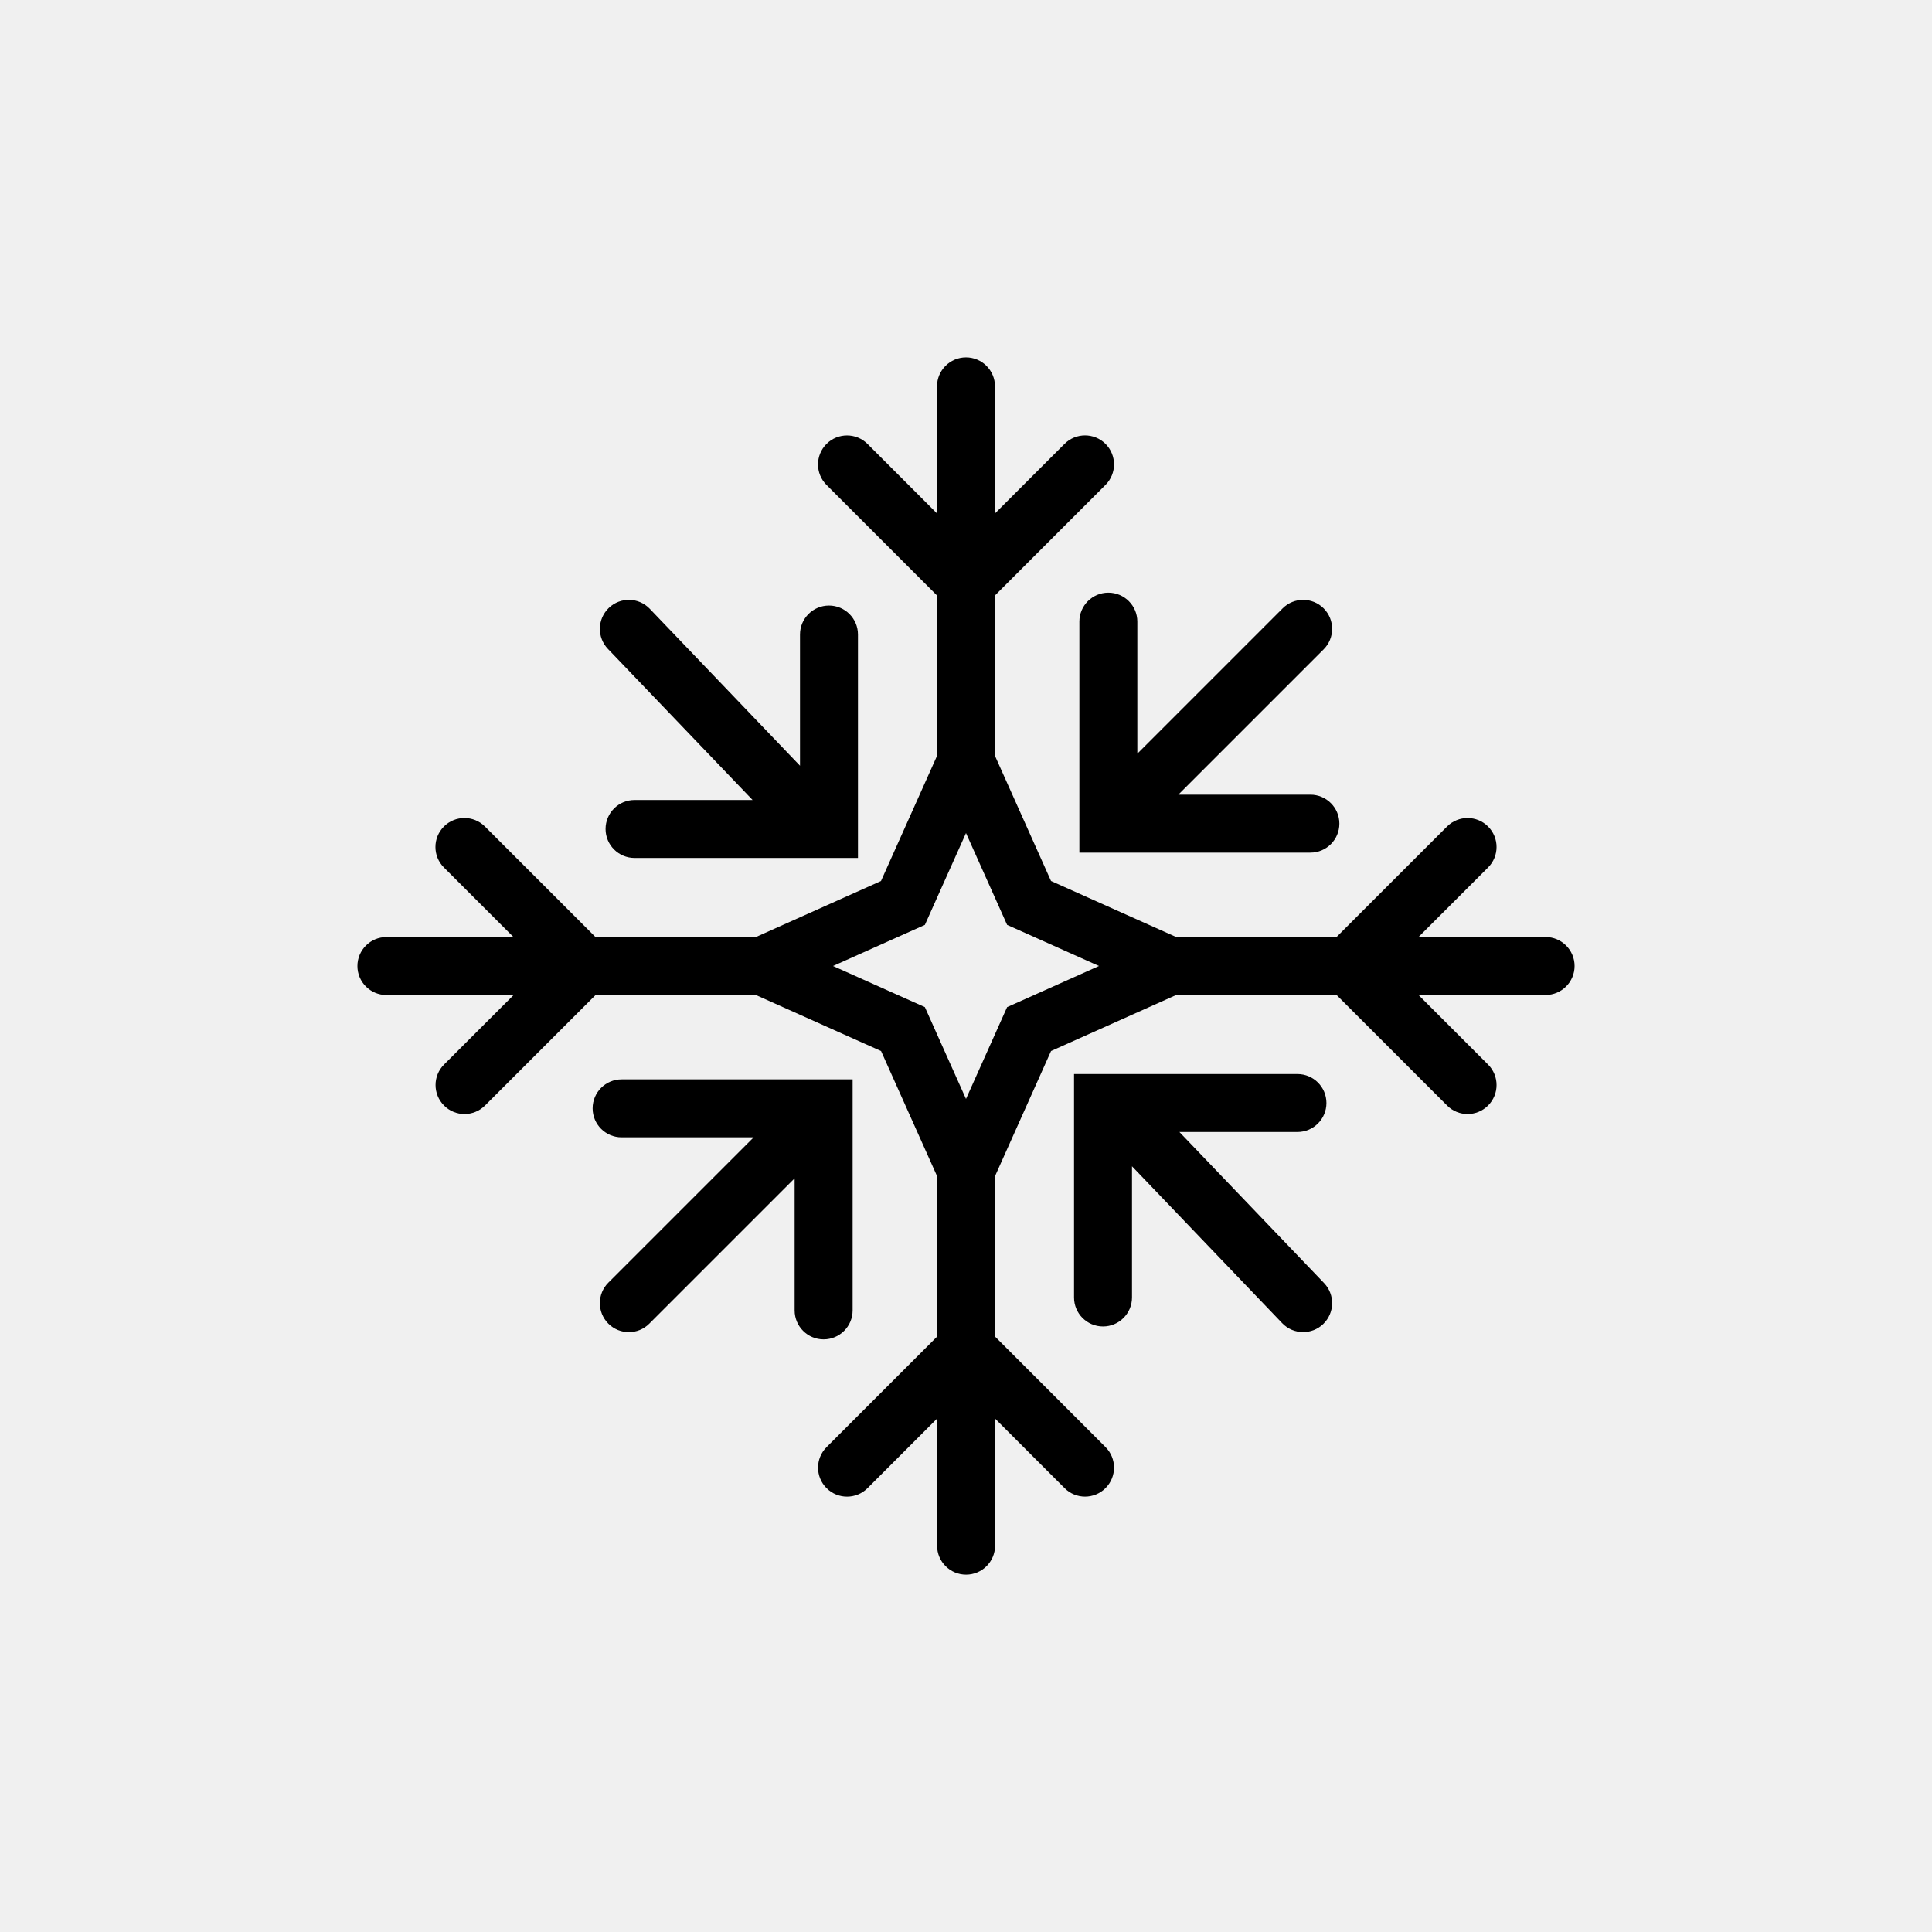
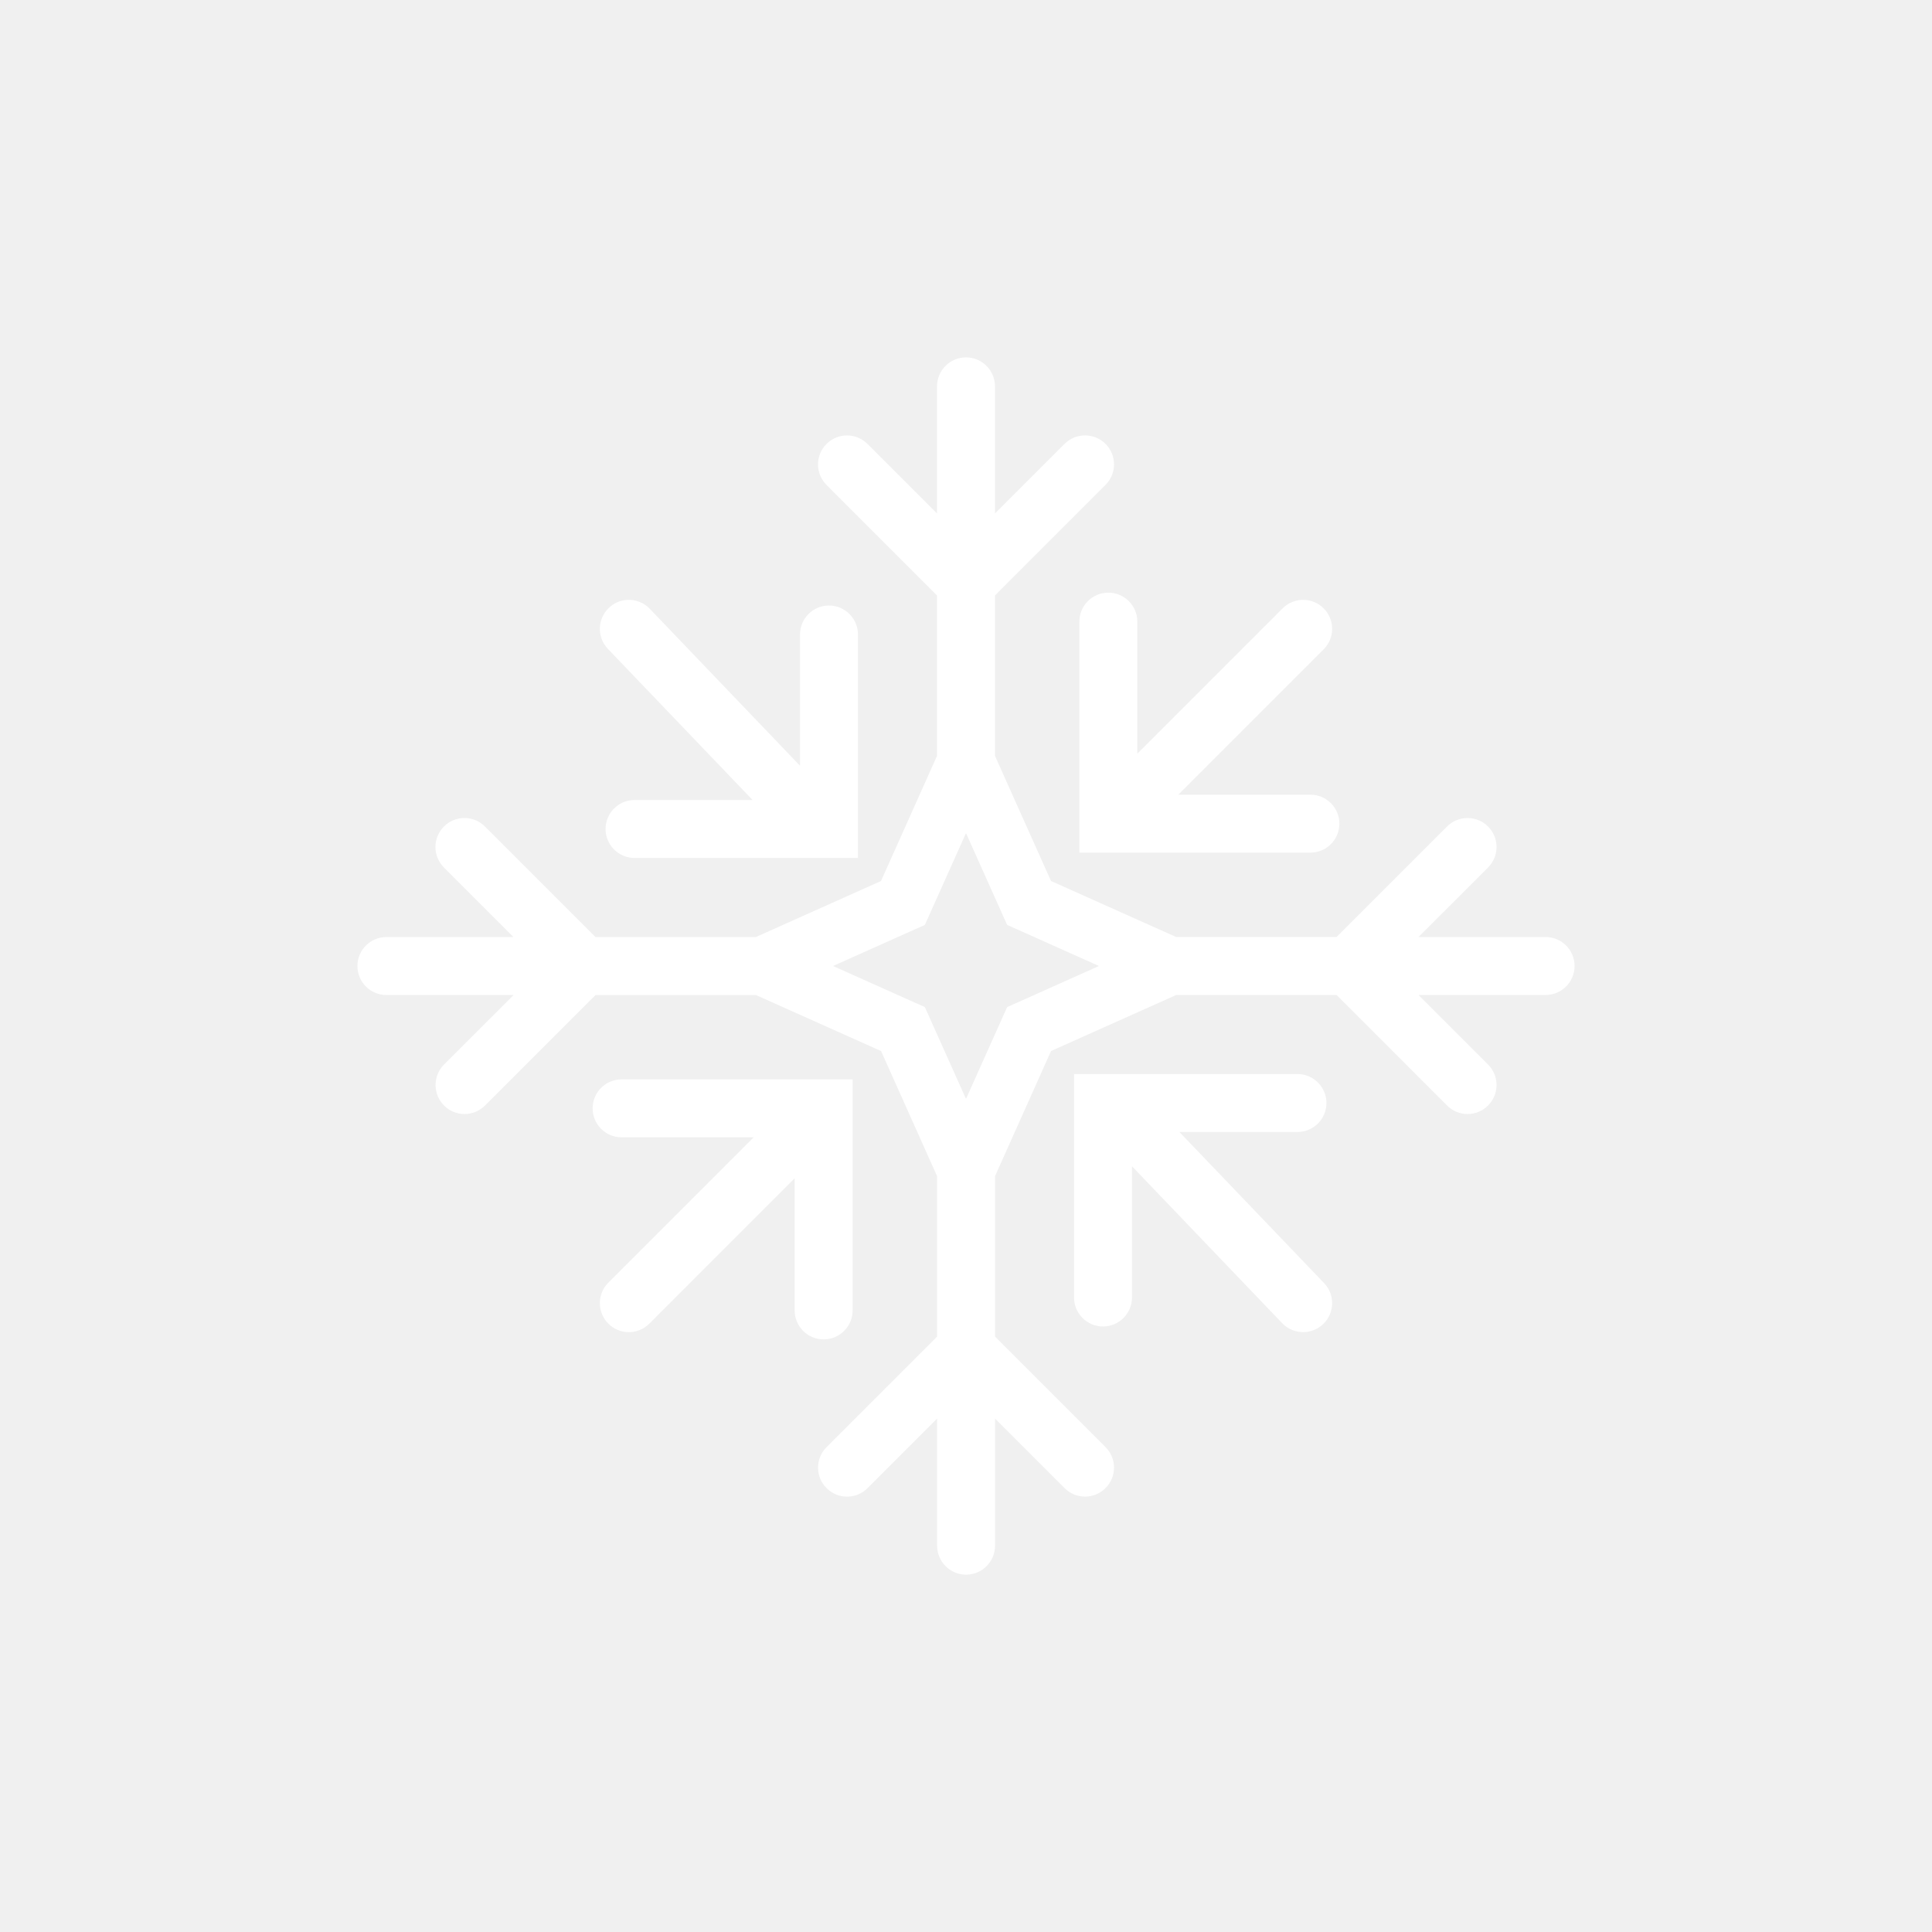
<svg xmlns="http://www.w3.org/2000/svg" version="1.1" id="Layer_1" x="0px" y="0px" width="50px" height="50px" viewBox="104.5 -315.5 50 50" enable-background="new 104.5 -315.5 50 50" xml:space="preserve">
-   <path d="M133.184-300.162c0.414,0,0.75,0.336,0.75,0.75v3.417l3.761-3.761c0.293-0.293,0.768-0.293,1.061,0s0.293,0.768,0,1.061  l-3.761,3.761h3.418c0.414,0,0.75,0.336,0.75,0.75s-0.336,0.75-0.75,0.75h-5.229h-0.75v-0.75v-5.228  C132.434-299.826,132.77-300.162,133.184-300.162z M123.977-294.796l-3.055,0c-0.414,0-0.75,0.336-0.75,0.75s0.336,0.75,0.75,0.75  l5.782,0v-5.783c0-0.414-0.336-0.75-0.75-0.75s-0.75,0.336-0.75,0.75v3.396l-3.887-4.061c-0.287-0.3-0.762-0.31-1.061-0.023  c-0.299,0.287-0.31,0.761-0.023,1.061L123.977-294.796z M145.25-290.5c0,0.414-0.336,0.75-0.75,0.75h-3.289l1.8,1.8  c0.293,0.293,0.293,0.768,0,1.061c-0.146,0.146-0.338,0.22-0.53,0.22s-0.384-0.073-0.53-0.22l-2.86-2.86h-4.153l-3.237,1.449  l-1.449,3.237v4.154l2.859,2.86c0.293,0.293,0.293,0.768,0,1.061c-0.146,0.146-0.338,0.22-0.53,0.22s-0.384-0.073-0.53-0.22  l-1.799-1.799v3.289c0,0.414-0.336,0.75-0.75,0.75s-0.75-0.336-0.75-0.75v-3.289l-1.8,1.8c-0.293,0.293-0.768,0.293-1.061,0  s-0.293-0.768,0-1.061l2.86-2.86v-4.154l-1.449-3.237l-3.237-1.449h-4.153l-2.86,2.859c-0.146,0.146-0.339,0.22-0.53,0.22  c-0.192,0-0.384-0.073-0.53-0.22c-0.293-0.293-0.293-0.768,0-1.061l1.8-1.799H114.5c-0.414,0-0.75-0.336-0.75-0.75  s0.336-0.75,0.75-0.75h3.289l-1.8-1.8c-0.293-0.293-0.293-0.768,0-1.061s0.768-0.293,1.061,0l2.86,2.86h4.153l3.237-1.449  l1.449-3.237v-4.154l-2.859-2.86c-0.293-0.293-0.293-0.768,0-1.061c0.293-0.293,0.768-0.293,1.061,0l1.799,1.799v-3.289  c0-0.414,0.336-0.75,0.75-0.75s0.75,0.336,0.75,0.75v3.289l1.8-1.8c0.293-0.293,0.768-0.293,1.061,0s0.293,0.768,0,1.061l-2.86,2.86  v4.154l1.449,3.237l3.237,1.449h4.153l2.86-2.859c0.294-0.293,0.769-0.292,1.061,0c0.293,0.293,0.293,0.768,0,1.061l-1.8,1.799  h3.289C144.914-291.25,145.25-290.914,145.25-290.5z M132.941-290.5l-1.675-0.75l-0.702-0.314l-0.314-0.702l-0.75-1.674l-0.75,1.674  l-0.314,0.702l-0.702,0.314l-1.675,0.75l1.675,0.75l0.702,0.314l0.314,0.702l0.75,1.674l0.75-1.674l0.314-0.702l0.702-0.314  L132.941-290.5z M135.023-286.204h3.055c0.414,0,0.75-0.336,0.75-0.75s-0.336-0.75-0.75-0.75h-5.782v5.783  c0,0.414,0.336,0.75,0.75,0.75s0.75-0.336,0.75-0.75v-3.396l3.887,4.061c0.147,0.154,0.345,0.231,0.542,0.231  c0.187,0,0.373-0.069,0.519-0.208c0.299-0.287,0.31-0.761,0.023-1.061L135.023-286.204z M126.566-281.587v-5.229v-0.75h-0.75h-5.229  c-0.414,0-0.75,0.336-0.75,0.75s0.336,0.75,0.75,0.75h3.418l-3.761,3.761c-0.293,0.293-0.293,0.768,0,1.061  c0.146,0.146,0.338,0.22,0.53,0.22s0.384-0.073,0.53-0.22l3.761-3.761v3.418c0,0.414,0.336,0.75,0.75,0.75  S126.566-281.173,126.566-281.587z" />
+   <path style="fill:white" d="M133.184-300.162c0.414,0,0.75,0.336,0.75,0.75v3.417l3.761-3.761c0.293-0.293,0.768-0.293,1.061,0s0.293,0.768,0,1.061  l-3.761,3.761h3.418c0.414,0,0.75,0.336,0.75,0.75s-0.336,0.75-0.75,0.75h-5.229h-0.75v-0.75v-5.228  C132.434-299.826,132.77-300.162,133.184-300.162z M123.977-294.796l-3.055,0c-0.414,0-0.75,0.336-0.75,0.75s0.336,0.75,0.75,0.75  l5.782,0v-5.783c0-0.414-0.336-0.75-0.75-0.75s-0.75,0.336-0.75,0.75v3.396l-3.887-4.061c-0.287-0.3-0.762-0.31-1.061-0.023  c-0.299,0.287-0.31,0.761-0.023,1.061L123.977-294.796z M145.25-290.5c0,0.414-0.336,0.75-0.75,0.75h-3.289l1.8,1.8  c0.293,0.293,0.293,0.768,0,1.061c-0.146,0.146-0.338,0.22-0.53,0.22s-0.384-0.073-0.53-0.22l-2.86-2.86h-4.153l-3.237,1.449  l-1.449,3.237v4.154l2.859,2.86c0.293,0.293,0.293,0.768,0,1.061c-0.146,0.146-0.338,0.22-0.53,0.22s-0.384-0.073-0.53-0.22  l-1.799-1.799v3.289c0,0.414-0.336,0.75-0.75,0.75s-0.75-0.336-0.75-0.75v-3.289l-1.8,1.8c-0.293,0.293-0.768,0.293-1.061,0  s-0.293-0.768,0-1.061l2.86-2.86v-4.154l-1.449-3.237l-3.237-1.449h-4.153l-2.86,2.859c-0.146,0.146-0.339,0.22-0.53,0.22  c-0.192,0-0.384-0.073-0.53-0.22c-0.293-0.293-0.293-0.768,0-1.061l1.8-1.799H114.5c-0.414,0-0.75-0.336-0.75-0.75  s0.336-0.75,0.75-0.75h3.289l-1.8-1.8c-0.293-0.293-0.293-0.768,0-1.061s0.768-0.293,1.061,0l2.86,2.86h4.153l3.237-1.449  l1.449-3.237v-4.154l-2.859-2.86c-0.293-0.293-0.293-0.768,0-1.061c0.293-0.293,0.768-0.293,1.061,0l1.799,1.799v-3.289  c0-0.414,0.336-0.75,0.75-0.75s0.75,0.336,0.75,0.75v3.289l1.8-1.8c0.293-0.293,0.768-0.293,1.061,0s0.293,0.768,0,1.061l-2.86,2.86  v4.154l1.449,3.237l3.237,1.449h4.153l2.86-2.859c0.294-0.293,0.769-0.292,1.061,0c0.293,0.293,0.293,0.768,0,1.061l-1.8,1.799  h3.289C144.914-291.25,145.25-290.914,145.25-290.5z M132.941-290.5l-1.675-0.75l-0.702-0.314l-0.314-0.702l-0.75-1.674l-0.75,1.674  l-0.314,0.702l-0.702,0.314l-1.675,0.75l1.675,0.75l0.702,0.314l0.314,0.702l0.75,1.674l0.75-1.674l0.314-0.702l0.702-0.314  L132.941-290.5z M135.023-286.204h3.055c0.414,0,0.75-0.336,0.75-0.75s-0.336-0.75-0.75-0.75h-5.782v5.783  c0,0.414,0.336,0.75,0.75,0.75s0.75-0.336,0.75-0.75v-3.396l3.887,4.061c0.147,0.154,0.345,0.231,0.542,0.231  c0.187,0,0.373-0.069,0.519-0.208c0.299-0.287,0.31-0.761,0.023-1.061L135.023-286.204z M126.566-281.587v-5.229v-0.75h-0.75h-5.229  c-0.414,0-0.75,0.336-0.75,0.75s0.336,0.75,0.75,0.75h3.418l-3.761,3.761c-0.293,0.293-0.293,0.768,0,1.061  c0.146,0.146,0.338,0.22,0.53,0.22s0.384-0.073,0.53-0.22l3.761-3.761v3.418c0,0.414,0.336,0.75,0.75,0.75  S126.566-281.173,126.566-281.587z" />
</svg>
